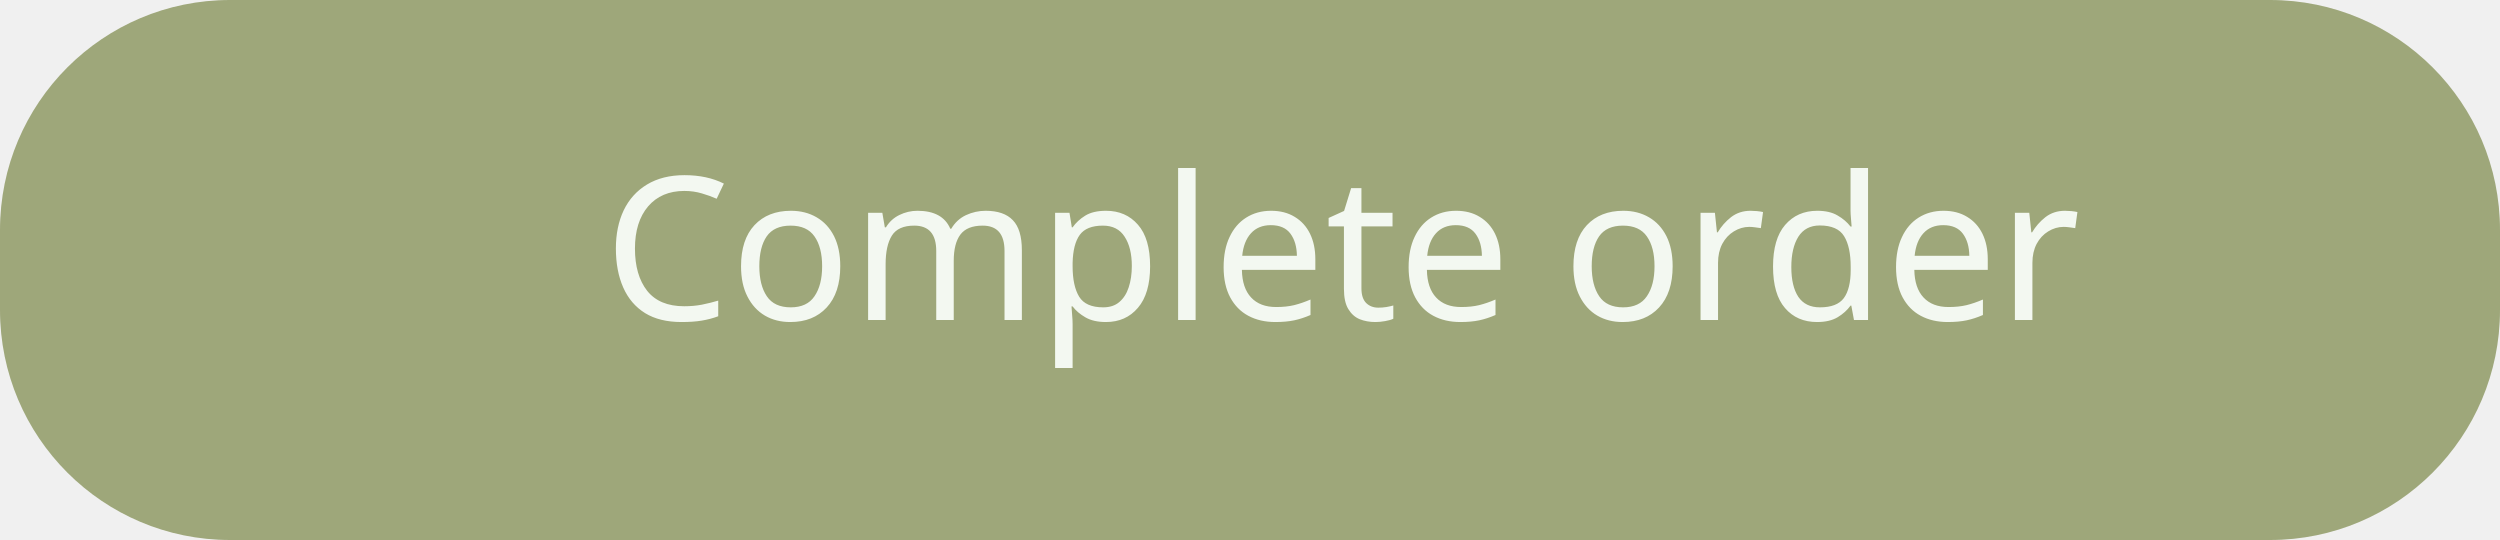
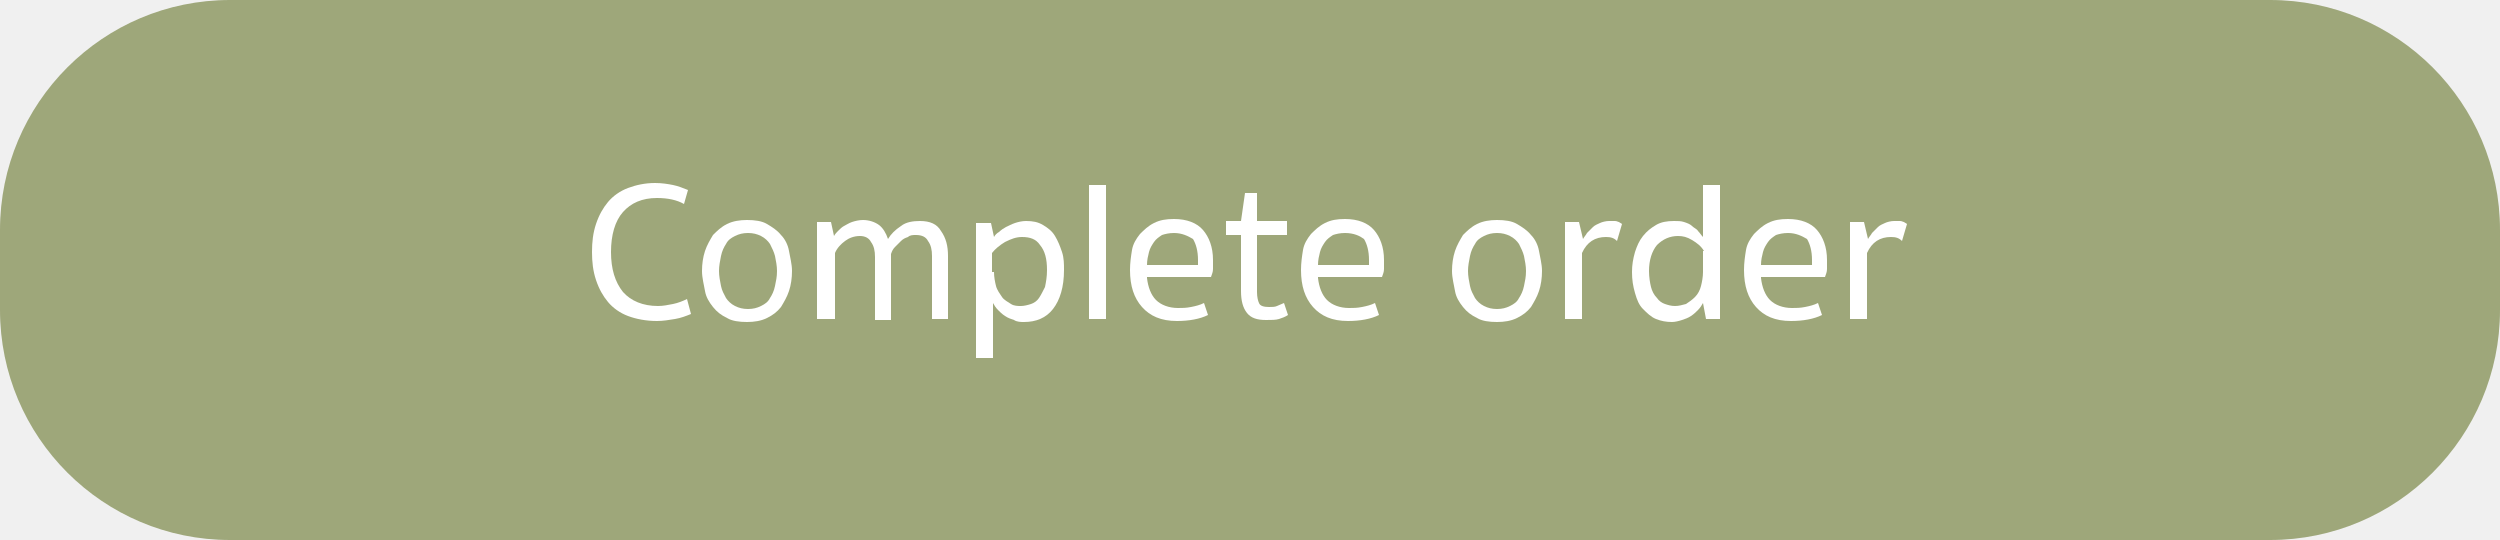
<svg xmlns="http://www.w3.org/2000/svg" version="1.1" id="Layer_1" x="0px" y="0px" viewBox="0 0 250 54" style="enable-background:new 0 0 250 54;" xml:space="preserve">
  <style type="text/css">
	.st0{fill:#9EA77A;}
- 	.st1{fill:#F3F8F1;}
- 	.st2{font-family:'SukhumvitSet-Thin';}
- 	.st3{font-size:20px;}
- 	.st4{enable-background:new    ;}
- 	.st5{fill:none;}
+ 	.st1{fill:#FFFFFF;}
</style>
  <g transform="matrix(1, 0, 0, 1, 0, 0)">
    <path id="Rectangle_2-2" class="st0" d="M23,0h204c12.7,0,23,10.3,23,23v8c0,12.7-10.3,23-23,23H23C10.3,54,0,43.7,0,31v-8   C0,10.3,10.3,0,23,0z" />
  </g>
-   <text transform="matrix(1 0 0 1 60.37 32)" class="st1 st2 st3">Complete order</text>
-   <g class="st4">
-     <path class="st5" d="M67.7,19.2c-1.7,0-3,0.5-3.9,1.5c-0.9,1-1.4,2.5-1.4,4.5c0,1,0.1,1.8,0.4,2.6c0.2,0.7,0.6,1.4,1,1.9   c0.5,0.5,1,0.9,1.6,1.2c0.6,0.3,1.4,0.4,2.2,0.4c0.6,0,1.2-0.1,1.7-0.2c0.5-0.1,0.9-0.3,1.3-0.5l0.2,0.8c-0.2,0.1-0.5,0.2-0.7,0.3   c-0.2,0.1-0.5,0.2-0.7,0.2c-0.3,0.1-0.5,0.1-0.8,0.2c-0.3,0-0.6,0-1,0c-1.1,0-2-0.2-2.7-0.5c-0.8-0.3-1.4-0.8-1.9-1.4   c-0.5-0.6-0.9-1.3-1.1-2.2c-0.2-0.8-0.4-1.8-0.4-2.8s0.1-2,0.4-2.8c0.3-0.8,0.7-1.6,1.2-2.2s1.2-1.1,2-1.4c0.8-0.3,1.7-0.5,2.7-0.5   c0.6,0,1.2,0.1,1.7,0.2c0.5,0.1,1,0.3,1.3,0.5l-0.2,0.8c-0.4-0.2-0.8-0.3-1.3-0.4C68.7,19.3,68.2,19.2,67.7,19.2z" />
-     <path class="st5" d="M76.5,22.2c0.7,0,1.4,0.1,1.9,0.4c0.5,0.2,1,0.6,1.4,1c0.4,0.4,0.6,1,0.8,1.6c0.2,0.6,0.3,1.3,0.3,2   s-0.1,1.4-0.3,2c-0.2,0.6-0.5,1.1-0.8,1.6c-0.4,0.4-0.8,0.8-1.4,1c-0.5,0.2-1.2,0.4-1.9,0.4s-1.4-0.1-1.9-0.4c-0.5-0.2-1-0.6-1.4-1   c-0.4-0.4-0.6-1-0.8-1.6c-0.2-0.6-0.3-1.3-0.3-2s0.1-1.4,0.3-2c0.2-0.6,0.5-1.1,0.8-1.6c0.4-0.4,0.8-0.8,1.4-1   C75.1,22.3,75.8,22.2,76.5,22.2z M76.5,31.4c0.6,0,1.1-0.1,1.6-0.3c0.4-0.2,0.8-0.5,1.1-0.9c0.3-0.4,0.5-0.8,0.6-1.3   c0.1-0.5,0.2-1.1,0.2-1.7s-0.1-1.2-0.2-1.7c-0.1-0.5-0.3-1-0.6-1.3c-0.3-0.4-0.6-0.7-1.1-0.9c-0.4-0.2-1-0.3-1.6-0.3   c-0.6,0-1.1,0.1-1.5,0.3c-0.4,0.2-0.8,0.5-1.1,0.9c-0.3,0.4-0.5,0.8-0.6,1.3c-0.1,0.5-0.2,1.1-0.2,1.7s0.1,1.2,0.2,1.7   c0.1,0.5,0.3,1,0.6,1.3c0.3,0.4,0.6,0.7,1.1,0.9C75.4,31.3,75.9,31.4,76.5,31.4z" />
-     <path class="st5" d="M84.4,32h-0.9v-9.7h0.7l0.2,1.9c0.1-0.2,0.3-0.5,0.6-0.7c0.2-0.2,0.5-0.5,0.8-0.7c0.3-0.2,0.6-0.4,0.9-0.5   s0.7-0.2,1.1-0.2c0.7,0,1.3,0.2,1.6,0.6c0.4,0.4,0.6,0.9,0.8,1.6c0.3-0.6,0.8-1.1,1.4-1.6c0.6-0.4,1.3-0.6,2-0.6   c0.9,0,1.5,0.3,1.9,0.9c0.4,0.6,0.6,1.4,0.6,2.5V32h-0.9v-6.4c0-0.8-0.1-1.4-0.3-1.9c-0.2-0.5-0.7-0.7-1.4-0.7   c-0.6,0-1.2,0.2-1.8,0.6c-0.6,0.4-1.1,0.9-1.4,1.6c0,0.1,0,0.1,0,0.2c0,0,0,0.1,0,0.2V32h-0.9v-6.4c0-0.8-0.1-1.4-0.3-1.9   c-0.2-0.5-0.7-0.7-1.4-0.7c-0.3,0-0.7,0.1-1,0.2s-0.6,0.3-0.9,0.5c-0.3,0.2-0.5,0.4-0.8,0.7c-0.2,0.3-0.4,0.6-0.6,0.9V32z" />
-     <path class="st5" d="M103.6,32.2c-0.8,0-1.5-0.2-2-0.6c-0.6-0.4-1-0.9-1.4-1.5v5.7h-0.9V22.3h0.7l0.2,1.9c0.2-0.2,0.4-0.5,0.6-0.7   c0.2-0.2,0.5-0.5,0.8-0.7c0.3-0.2,0.6-0.4,1-0.5c0.4-0.1,0.8-0.2,1.2-0.2c0.5,0,1,0.1,1.5,0.3s0.9,0.5,1.2,0.9   c0.3,0.4,0.6,0.9,0.8,1.5s0.3,1.3,0.3,2.2c0,0.9-0.1,1.7-0.3,2.3c-0.2,0.6-0.5,1.2-0.9,1.6c-0.4,0.4-0.8,0.7-1.3,0.9   C104.7,32.1,104.2,32.2,103.6,32.2z M103.6,31.3c0.4,0,0.8-0.1,1.1-0.2c0.4-0.1,0.7-0.4,1-0.7c0.3-0.3,0.5-0.8,0.7-1.3   c0.2-0.5,0.3-1.2,0.3-2c0-0.7-0.1-1.4-0.2-1.9c-0.2-0.5-0.4-0.9-0.6-1.3c-0.3-0.3-0.6-0.6-0.9-0.7c-0.4-0.2-0.7-0.2-1.1-0.2   c-0.7,0-1.4,0.2-2,0.6c-0.6,0.4-1.1,0.9-1.6,1.7v2.5c0,0.4,0.1,0.9,0.2,1.3c0.1,0.4,0.4,0.8,0.6,1.2c0.3,0.3,0.6,0.6,1.1,0.8   C102.5,31.2,103,31.3,103.6,31.3z" />
-     <path class="st5" d="M111.2,32h-0.9V18.5h0.9V32z" />
-     <path class="st5" d="M114.8,27.6c0.1,1.1,0.4,2,1,2.7c0.6,0.7,1.5,1,2.7,1c0.5,0,1-0.1,1.4-0.2c0.4-0.1,0.8-0.3,1.1-0.5l0.2,0.7   c-0.3,0.2-0.7,0.4-1.2,0.5c-0.5,0.1-1,0.2-1.6,0.2c-0.8,0-1.4-0.1-2-0.4c-0.6-0.2-1-0.6-1.4-1c-0.4-0.4-0.7-1-0.8-1.6   c-0.2-0.6-0.3-1.3-0.3-2s0.1-1.4,0.3-2c0.2-0.6,0.5-1.1,0.8-1.6c0.4-0.4,0.8-0.8,1.4-1c0.5-0.2,1.2-0.4,1.9-0.4   c1.2,0,2.1,0.3,2.7,1c0.6,0.7,0.9,1.6,0.9,2.8c0,0.3,0,0.5-0.1,0.8c0,0.3-0.1,0.6-0.2,0.8H114.8z M118.2,22.9   c-0.6,0-1.1,0.1-1.5,0.3c-0.4,0.2-0.8,0.5-1,0.8c-0.3,0.3-0.5,0.8-0.6,1.3c-0.1,0.5-0.2,1-0.2,1.6h6.1c0-0.1,0-0.3,0.1-0.4   c0-0.2,0-0.3,0-0.5c0-1.1-0.2-1.8-0.7-2.3C119.9,23.2,119.2,22.9,118.2,22.9z" />
-     <path class="st5" d="M125.7,29.5c0,0.7,0.1,1.2,0.3,1.4c0.2,0.3,0.6,0.4,1.1,0.4c0.3,0,0.6,0,0.9-0.1c0.3-0.1,0.5-0.2,0.7-0.4   l0.3,0.7c-0.2,0.2-0.5,0.3-0.8,0.4c-0.3,0.1-0.7,0.2-1.1,0.2c-0.7,0-1.3-0.2-1.7-0.6c-0.4-0.4-0.6-1.1-0.6-2v-6.4h-1.7v-0.8h1.7   l0.3-2.8h0.6v2.8h3.1v0.8h-3.1V29.5z" />
-     <path class="st5" d="M131.4,27.6c0.1,1.1,0.4,2,1,2.7c0.6,0.7,1.5,1,2.7,1c0.5,0,1-0.1,1.4-0.2c0.4-0.1,0.8-0.3,1.1-0.5l0.2,0.7   c-0.3,0.2-0.7,0.4-1.2,0.5c-0.5,0.1-1,0.2-1.6,0.2c-0.8,0-1.4-0.1-2-0.4c-0.6-0.2-1-0.6-1.4-1c-0.4-0.4-0.7-1-0.8-1.6   c-0.2-0.6-0.3-1.3-0.3-2s0.1-1.4,0.3-2c0.2-0.6,0.5-1.1,0.8-1.6c0.4-0.4,0.8-0.8,1.4-1c0.5-0.2,1.2-0.4,1.9-0.4   c1.2,0,2.1,0.3,2.7,1c0.6,0.7,0.9,1.6,0.9,2.8c0,0.3,0,0.5-0.1,0.8c0,0.3-0.1,0.6-0.2,0.8H131.4z M134.8,22.9   c-0.6,0-1.1,0.1-1.5,0.3s-0.8,0.5-1,0.8s-0.5,0.8-0.6,1.3c-0.1,0.5-0.2,1-0.2,1.6h6.1c0-0.1,0-0.3,0.1-0.4c0-0.2,0-0.3,0-0.5   c0-1.1-0.2-1.8-0.7-2.3S135.7,22.9,134.8,22.9z" />
-     <path class="st5" d="M150.2,22.2c0.7,0,1.4,0.1,1.9,0.4c0.5,0.2,1,0.6,1.3,1c0.4,0.4,0.6,1,0.8,1.6c0.2,0.6,0.3,1.3,0.3,2   s-0.1,1.4-0.3,2c-0.2,0.6-0.5,1.1-0.8,1.6c-0.4,0.4-0.8,0.8-1.3,1c-0.5,0.2-1.2,0.4-1.9,0.4s-1.4-0.1-1.9-0.4c-0.5-0.2-1-0.6-1.3-1   c-0.4-0.4-0.6-1-0.8-1.6c-0.2-0.6-0.3-1.3-0.3-2s0.1-1.4,0.3-2c0.2-0.6,0.5-1.1,0.8-1.6c0.4-0.4,0.8-0.8,1.3-1   C148.9,22.3,149.5,22.2,150.2,22.2z M150.2,31.4c0.6,0,1.1-0.1,1.5-0.3s0.8-0.5,1.1-0.9c0.3-0.4,0.5-0.8,0.6-1.3   c0.1-0.5,0.2-1.1,0.2-1.7s-0.1-1.2-0.2-1.7c-0.1-0.5-0.3-1-0.6-1.3c-0.3-0.4-0.6-0.7-1.1-0.9s-1-0.3-1.5-0.3s-1.1,0.1-1.5,0.3   c-0.4,0.2-0.8,0.5-1.1,0.9s-0.5,0.8-0.6,1.3c-0.1,0.5-0.2,1.1-0.2,1.7s0.1,1.2,0.2,1.7c0.1,0.5,0.3,1,0.6,1.3s0.6,0.7,1.1,0.9   C149.1,31.3,149.6,31.4,150.2,31.4z" />
-     <path class="st5" d="M158.1,32h-0.9v-9.7h0.7l0.2,1.9c0.2-0.3,0.3-0.5,0.5-0.8c0.2-0.2,0.4-0.5,0.7-0.7c0.3-0.2,0.5-0.3,0.8-0.5   c0.3-0.1,0.6-0.2,0.9-0.2c0.3,0,0.5,0,0.8,0.1c0.2,0.1,0.4,0.1,0.5,0.2l-0.2,0.9c-0.1-0.1-0.3-0.1-0.5-0.2s-0.4-0.1-0.7-0.1   c-0.6,0-1.2,0.2-1.7,0.6s-0.9,0.9-1.2,1.5V32z" />
-     <path class="st5" d="M167.7,32.2c-0.6,0-1.1-0.1-1.6-0.3c-0.5-0.2-0.9-0.5-1.3-0.9c-0.4-0.4-0.7-0.9-0.9-1.6   c-0.2-0.6-0.3-1.4-0.3-2.3c0-0.8,0.1-1.5,0.3-2.1c0.2-0.6,0.5-1.1,0.9-1.6c0.4-0.4,0.8-0.8,1.3-1c0.5-0.2,1-0.3,1.5-0.3   c0.4,0,0.8,0.1,1.2,0.2c0.4,0.1,0.7,0.3,1,0.5c0.3,0.2,0.5,0.4,0.7,0.7c0.2,0.2,0.4,0.5,0.5,0.7v-5.7h0.9V32h-0.7l-0.2-1.9   c-0.3,0.6-0.8,1.1-1.4,1.5C169.1,32,168.4,32.2,167.7,32.2z M167.7,31.3c0.5,0,1-0.1,1.4-0.3c0.4-0.2,0.7-0.5,1-0.8   s0.5-0.7,0.6-1.2c0.1-0.4,0.2-0.9,0.2-1.3v-2.5c-0.4-0.7-0.9-1.2-1.4-1.6c-0.6-0.4-1.2-0.6-1.9-0.6c-0.4,0-0.8,0.1-1.2,0.2   s-0.7,0.4-1,0.8c-0.3,0.3-0.5,0.8-0.7,1.3c-0.2,0.5-0.3,1.1-0.3,1.8c0,0.8,0.1,1.4,0.3,2c0.2,0.5,0.4,1,0.7,1.3   c0.3,0.3,0.6,0.6,1,0.7C166.9,31.3,167.3,31.3,167.7,31.3z" />
-     <path class="st5" d="M175.4,27.6c0.1,1.1,0.4,2,1,2.7c0.6,0.7,1.5,1,2.7,1c0.5,0,1-0.1,1.4-0.2c0.4-0.1,0.8-0.3,1.1-0.5l0.2,0.7   c-0.3,0.2-0.7,0.4-1.2,0.5c-0.5,0.1-1,0.2-1.6,0.2c-0.8,0-1.4-0.1-2-0.4c-0.6-0.2-1-0.6-1.4-1c-0.4-0.4-0.7-1-0.8-1.6   c-0.2-0.6-0.3-1.3-0.3-2s0.1-1.4,0.3-2c0.2-0.6,0.5-1.1,0.8-1.6c0.4-0.4,0.8-0.8,1.4-1c0.5-0.2,1.2-0.4,1.9-0.4   c1.2,0,2.1,0.3,2.7,1c0.6,0.7,0.9,1.6,0.9,2.8c0,0.3,0,0.5-0.1,0.8c0,0.3-0.1,0.6-0.2,0.8H175.4z M178.8,22.9   c-0.6,0-1.1,0.1-1.5,0.3s-0.8,0.5-1,0.8s-0.5,0.8-0.6,1.3c-0.1,0.5-0.2,1-0.2,1.6h6.1c0-0.1,0-0.3,0.1-0.4c0-0.2,0-0.3,0-0.5   c0-1.1-0.2-1.8-0.7-2.3S179.8,22.9,178.8,22.9z" />
-     <path class="st5" d="M185.9,32H185v-9.7h0.7l0.2,1.9c0.2-0.3,0.3-0.5,0.5-0.8c0.2-0.2,0.4-0.5,0.7-0.7c0.3-0.2,0.5-0.3,0.8-0.5   c0.3-0.1,0.6-0.2,0.9-0.2c0.3,0,0.5,0,0.8,0.1c0.2,0.1,0.4,0.1,0.5,0.2l-0.2,0.9c-0.1-0.1-0.3-0.1-0.5-0.2s-0.4-0.1-0.7-0.1   c-0.6,0-1.2,0.2-1.7,0.6s-0.9,0.9-1.2,1.5V32z" />
+   <g>
+     <path class="st1" d="M65.7,19.8c-1.5,0-2.6,0.5-3.4,1.4c-0.8,0.9-1.2,2.3-1.2,4c0,1.7,0.4,3,1.2,4c0.8,0.9,2,1.4,3.5,1.4   c0.5,0,1-0.1,1.5-0.2s1-0.3,1.4-0.5l0.4,1.5c-0.5,0.2-1,0.4-1.6,0.5s-1.2,0.2-1.8,0.2c-1.1,0-2.1-0.2-2.9-0.5   c-0.8-0.3-1.5-0.8-2-1.4c-0.5-0.6-0.9-1.3-1.2-2.2s-0.4-1.8-0.4-2.8c0-1,0.1-1.9,0.4-2.8c0.3-0.9,0.7-1.6,1.2-2.2   c0.5-0.6,1.2-1.1,2-1.4s1.7-0.5,2.7-0.5c0.7,0,1.3,0.1,1.8,0.2c0.5,0.1,1,0.3,1.5,0.5l-0.4,1.4C67.7,20,66.8,19.8,65.7,19.8z" />
+     <path class="st1" d="M70.2,27.1c0-0.7,0.1-1.4,0.3-2s0.5-1.1,0.8-1.6c0.4-0.4,0.8-0.8,1.4-1.1c0.6-0.3,1.3-0.4,2-0.4   c0.8,0,1.5,0.1,2,0.4s1,0.6,1.4,1.1c0.4,0.4,0.7,1,0.8,1.6s0.3,1.3,0.3,2c0,0.7-0.1,1.4-0.3,2s-0.5,1.1-0.8,1.6   c-0.4,0.5-0.8,0.8-1.4,1.1c-0.6,0.3-1.3,0.4-2,0.4c-0.8,0-1.5-0.1-2-0.4c-0.6-0.3-1-0.6-1.4-1.1s-0.7-1-0.8-1.6   S70.2,27.8,70.2,27.1z M71.9,27.1c0,0.5,0.1,1,0.2,1.5c0.1,0.5,0.3,0.8,0.5,1.2c0.2,0.3,0.5,0.6,0.9,0.8s0.8,0.3,1.3,0.3   s0.9-0.1,1.3-0.3c0.4-0.2,0.7-0.4,0.9-0.8c0.2-0.3,0.4-0.7,0.5-1.2c0.1-0.5,0.2-0.9,0.2-1.5c0-0.5-0.1-1-0.2-1.5   c-0.1-0.4-0.3-0.8-0.5-1.2c-0.2-0.3-0.5-0.6-0.9-0.8c-0.4-0.2-0.8-0.3-1.3-0.3s-0.9,0.1-1.3,0.3s-0.7,0.4-0.9,0.8   c-0.2,0.3-0.4,0.7-0.5,1.2C72,26.1,71.9,26.6,71.9,27.1z" />
+     <path class="st1" d="M83.4,31.9h-1.7v-9.7h1.4l0.3,1.4c0.1-0.2,0.3-0.4,0.4-0.5c0.2-0.2,0.4-0.4,0.6-0.5s0.5-0.3,0.8-0.4   c0.3-0.1,0.7-0.2,1.1-0.2c0.6,0,1.2,0.2,1.6,0.5c0.4,0.3,0.7,0.8,0.9,1.4c0.3-0.5,0.7-0.9,1.3-1.3c0.5-0.4,1.2-0.5,1.9-0.5   c1,0,1.7,0.3,2.1,1c0.5,0.7,0.7,1.5,0.7,2.5v6.3h-1.6v-6.3c0-0.6-0.1-1.1-0.4-1.5c-0.2-0.4-0.6-0.6-1.2-0.6c-0.3,0-0.6,0-0.8,0.2   c-0.3,0.1-0.5,0.2-0.7,0.4c-0.2,0.2-0.4,0.4-0.6,0.6c-0.2,0.2-0.3,0.4-0.4,0.7v6.6h-1.6v-6.3c0-0.6-0.1-1.1-0.4-1.5   c-0.2-0.4-0.6-0.6-1.1-0.6c-0.6,0-1.1,0.2-1.5,0.5c-0.4,0.3-0.8,0.7-1,1.2V31.9z" />
+     <path class="st1" d="M99.1,22.3l0.3,1.4c0.1-0.2,0.3-0.4,0.5-0.5c0.2-0.2,0.5-0.4,0.7-0.5s0.6-0.3,0.9-0.4c0.3-0.1,0.7-0.2,1.1-0.2   c0.7,0,1.2,0.1,1.7,0.4c0.5,0.3,0.9,0.6,1.2,1.1c0.3,0.5,0.5,1,0.7,1.6s0.2,1.2,0.2,1.8c0,1.7-0.4,3-1.1,3.9s-1.7,1.3-2.9,1.3   c-0.3,0-0.7,0-1-0.2c-0.3-0.1-0.6-0.2-0.9-0.4s-0.5-0.4-0.7-0.6s-0.4-0.5-0.5-0.7v5.5h-1.7V22.3H99.1z M99.4,27.2   c0,0.5,0.1,1,0.2,1.4s0.4,0.8,0.6,1.1s0.6,0.5,0.9,0.7s0.7,0.2,1,0.2c0.3,0,0.7-0.1,1-0.2s0.6-0.3,0.8-0.6s0.4-0.7,0.6-1.1   c0.1-0.5,0.2-1,0.2-1.7c0-1.1-0.2-1.9-0.7-2.5c-0.4-0.6-1-0.8-1.8-0.8c-0.6,0-1.1,0.2-1.7,0.5c-0.5,0.3-1,0.7-1.3,1.1V27.2z" />
+     <path class="st1" d="M110.6,31.9h-1.7V18.5h1.7V31.9z" />
+     <path class="st1" d="M114.7,27.8c0.1,0.9,0.4,1.7,0.9,2.2c0.5,0.5,1.3,0.8,2.2,0.8c0.4,0,0.8,0,1.3-0.1c0.5-0.1,0.9-0.2,1.3-0.4   l0.4,1.2c-0.8,0.4-1.9,0.6-3.1,0.6c-1.6,0-2.7-0.5-3.5-1.4c-0.8-0.9-1.2-2.1-1.2-3.7c0-0.7,0.1-1.4,0.2-2s0.4-1.1,0.8-1.6   c0.4-0.4,0.8-0.8,1.4-1.1c0.6-0.3,1.2-0.4,2-0.4c1.3,0,2.3,0.4,2.9,1.1c0.6,0.7,1,1.7,1,3c0,0.3,0,0.7,0,0.9c0,0.3-0.1,0.5-0.2,0.8   H114.7z M117.4,23.3c-0.5,0-0.9,0.1-1.2,0.2c-0.3,0.2-0.6,0.4-0.8,0.7c-0.2,0.3-0.4,0.6-0.5,1c-0.1,0.4-0.2,0.8-0.2,1.3h5.1v-0.5   c0-0.9-0.2-1.6-0.5-2.1C118.8,23.6,118.2,23.3,117.4,23.3z" />
+     <path class="st1" d="M125.7,29.2c0,0.5,0.1,0.9,0.2,1.1c0.1,0.3,0.5,0.4,1,0.4c0.3,0,0.6,0,0.8-0.1s0.5-0.2,0.7-0.3l0.4,1.2   c-0.3,0.2-0.6,0.3-0.9,0.4s-0.8,0.1-1.3,0.1c-0.9,0-1.5-0.2-1.9-0.7c-0.4-0.5-0.6-1.2-0.6-2.2v-5.6h-1.5v-1.4h1.5l0.4-2.8h1.2v2.8   h3v1.4h-3V29.2z" />
+     <path class="st1" d="M131.8,27.8c0.1,0.9,0.4,1.7,0.9,2.2c0.5,0.5,1.3,0.8,2.2,0.8c0.4,0,0.8,0,1.3-0.1c0.5-0.1,0.9-0.2,1.3-0.4   l0.4,1.2c-0.8,0.4-1.9,0.6-3.1,0.6c-1.6,0-2.7-0.5-3.5-1.4c-0.8-0.9-1.2-2.1-1.2-3.7c0-0.7,0.1-1.4,0.2-2s0.4-1.1,0.8-1.6   c0.4-0.4,0.8-0.8,1.4-1.1c0.6-0.3,1.2-0.4,2-0.4c1.3,0,2.3,0.4,2.9,1.1c0.6,0.7,1,1.7,1,3c0,0.3,0,0.7,0,0.9c0,0.3-0.1,0.5-0.2,0.8   H131.8z M134.5,23.3c-0.5,0-0.9,0.1-1.2,0.2c-0.3,0.2-0.6,0.4-0.8,0.7c-0.2,0.3-0.4,0.6-0.5,1c-0.1,0.4-0.2,0.8-0.2,1.3h5.1v-0.5   c0-0.9-0.2-1.6-0.5-2.1C136,23.6,135.4,23.3,134.5,23.3z" />
+     <path class="st1" d="M145.2,27.1c0-0.7,0.1-1.4,0.3-2s0.5-1.1,0.8-1.6c0.4-0.4,0.8-0.8,1.4-1.1c0.6-0.3,1.3-0.4,2-0.4   c0.8,0,1.5,0.1,2,0.4s1,0.6,1.4,1.1c0.4,0.4,0.7,1,0.8,1.6s0.3,1.3,0.3,2c0,0.7-0.1,1.4-0.3,2s-0.5,1.1-0.8,1.6   c-0.4,0.5-0.8,0.8-1.4,1.1c-0.6,0.3-1.3,0.4-2,0.4c-0.8,0-1.5-0.1-2-0.4c-0.6-0.3-1-0.6-1.4-1.1s-0.7-1-0.8-1.6   S145.2,27.8,145.2,27.1z M146.8,27.1c0,0.5,0.1,1,0.2,1.5c0.1,0.5,0.3,0.8,0.5,1.2c0.2,0.3,0.5,0.6,0.9,0.8s0.8,0.3,1.3,0.3   s0.9-0.1,1.3-0.3c0.4-0.2,0.7-0.4,0.9-0.8c0.2-0.3,0.4-0.7,0.5-1.2c0.1-0.5,0.2-0.9,0.2-1.5c0-0.5-0.1-1-0.2-1.5   c-0.1-0.4-0.3-0.8-0.5-1.2c-0.2-0.3-0.5-0.6-0.9-0.8c-0.4-0.2-0.8-0.3-1.3-0.3s-0.9,0.1-1.3,0.3s-0.7,0.4-0.9,0.8   c-0.2,0.3-0.4,0.7-0.5,1.2C146.9,26.1,146.8,26.6,146.8,27.1z" />
+     <path class="st1" d="M158.3,23.9c0.1-0.2,0.3-0.4,0.4-0.6c0.2-0.2,0.4-0.4,0.6-0.6c0.2-0.2,0.5-0.3,0.7-0.4s0.6-0.2,0.9-0.2   c0.2,0,0.4,0,0.6,0c0.2,0,0.3,0.1,0.4,0.1c0.1,0.1,0.2,0.1,0.3,0.2l-0.5,1.7c-0.3-0.3-0.6-0.4-1.1-0.4c-1.1,0-1.9,0.5-2.4,1.6v6.6   h-1.7v-9.7h1.4L158.3,23.9z" />
+     <path class="st1" d="M172,31.9h-1.4l-0.3-1.6c-0.1,0.2-0.3,0.5-0.5,0.7c-0.2,0.2-0.4,0.4-0.7,0.6s-0.6,0.3-0.9,0.4   c-0.3,0.1-0.7,0.2-1,0.2c-0.6,0-1.1-0.1-1.6-0.3s-0.9-0.6-1.3-1c-0.4-0.4-0.6-0.9-0.8-1.6s-0.3-1.3-0.3-2.1c0-0.7,0.1-1.3,0.3-2   c0.2-0.6,0.4-1.1,0.8-1.6s0.8-0.8,1.3-1.1c0.5-0.3,1.1-0.4,1.8-0.4c0.4,0,0.7,0,1,0.1c0.3,0.1,0.6,0.2,0.8,0.4s0.5,0.3,0.6,0.5   c0.2,0.2,0.3,0.4,0.5,0.6v-5.2h1.7V31.9z M170.4,25.1c-0.3-0.5-0.7-0.8-1.2-1.1s-0.9-0.4-1.4-0.4c-0.8,0-1.5,0.3-2.1,0.9   c-0.5,0.6-0.8,1.5-0.8,2.6c0,0.6,0.1,1.2,0.2,1.6c0.1,0.4,0.3,0.8,0.6,1.1c0.2,0.3,0.5,0.5,0.8,0.6s0.6,0.2,1,0.2   c0.4,0,0.7-0.1,1.1-0.2c0.3-0.2,0.6-0.4,0.9-0.7s0.5-0.7,0.6-1.1s0.2-0.9,0.2-1.4V25.1z" />
+     <path class="st1" d="M176.1,27.8c0.1,0.9,0.4,1.7,0.9,2.2c0.5,0.5,1.3,0.8,2.2,0.8c0.4,0,0.8,0,1.3-0.1c0.5-0.1,0.9-0.2,1.3-0.4   l0.4,1.2c-0.8,0.4-1.9,0.6-3.1,0.6c-1.6,0-2.7-0.5-3.5-1.4c-0.8-0.9-1.2-2.1-1.2-3.7c0-0.7,0.1-1.4,0.2-2s0.4-1.1,0.8-1.6   c0.4-0.4,0.8-0.8,1.4-1.1c0.6-0.3,1.2-0.4,2-0.4c1.3,0,2.3,0.4,2.9,1.1c0.6,0.7,1,1.7,1,3c0,0.3,0,0.7,0,0.9c0,0.3-0.1,0.5-0.2,0.8   H176.1z M178.8,23.3c-0.5,0-0.9,0.1-1.2,0.2c-0.3,0.2-0.6,0.4-0.8,0.7c-0.2,0.3-0.4,0.6-0.5,1c-0.1,0.4-0.2,0.8-0.2,1.3h5.1v-0.5   c0-0.9-0.2-1.6-0.5-2.1C180.2,23.6,179.6,23.3,178.8,23.3z" />
+     <path class="st1" d="M186.8,23.9c0.1-0.2,0.3-0.4,0.4-0.6c0.2-0.2,0.4-0.4,0.6-0.6c0.2-0.2,0.5-0.3,0.7-0.4s0.6-0.2,0.9-0.2   c0.2,0,0.4,0,0.6,0c0.2,0,0.3,0.1,0.4,0.1c0.1,0.1,0.2,0.1,0.3,0.2l-0.5,1.7c-0.3-0.3-0.6-0.4-1.1-0.4c-1.1,0-1.9,0.5-2.4,1.6v6.6   h-1.7v-9.7h1.4L186.8,23.9z" />
  </g>
</svg>
